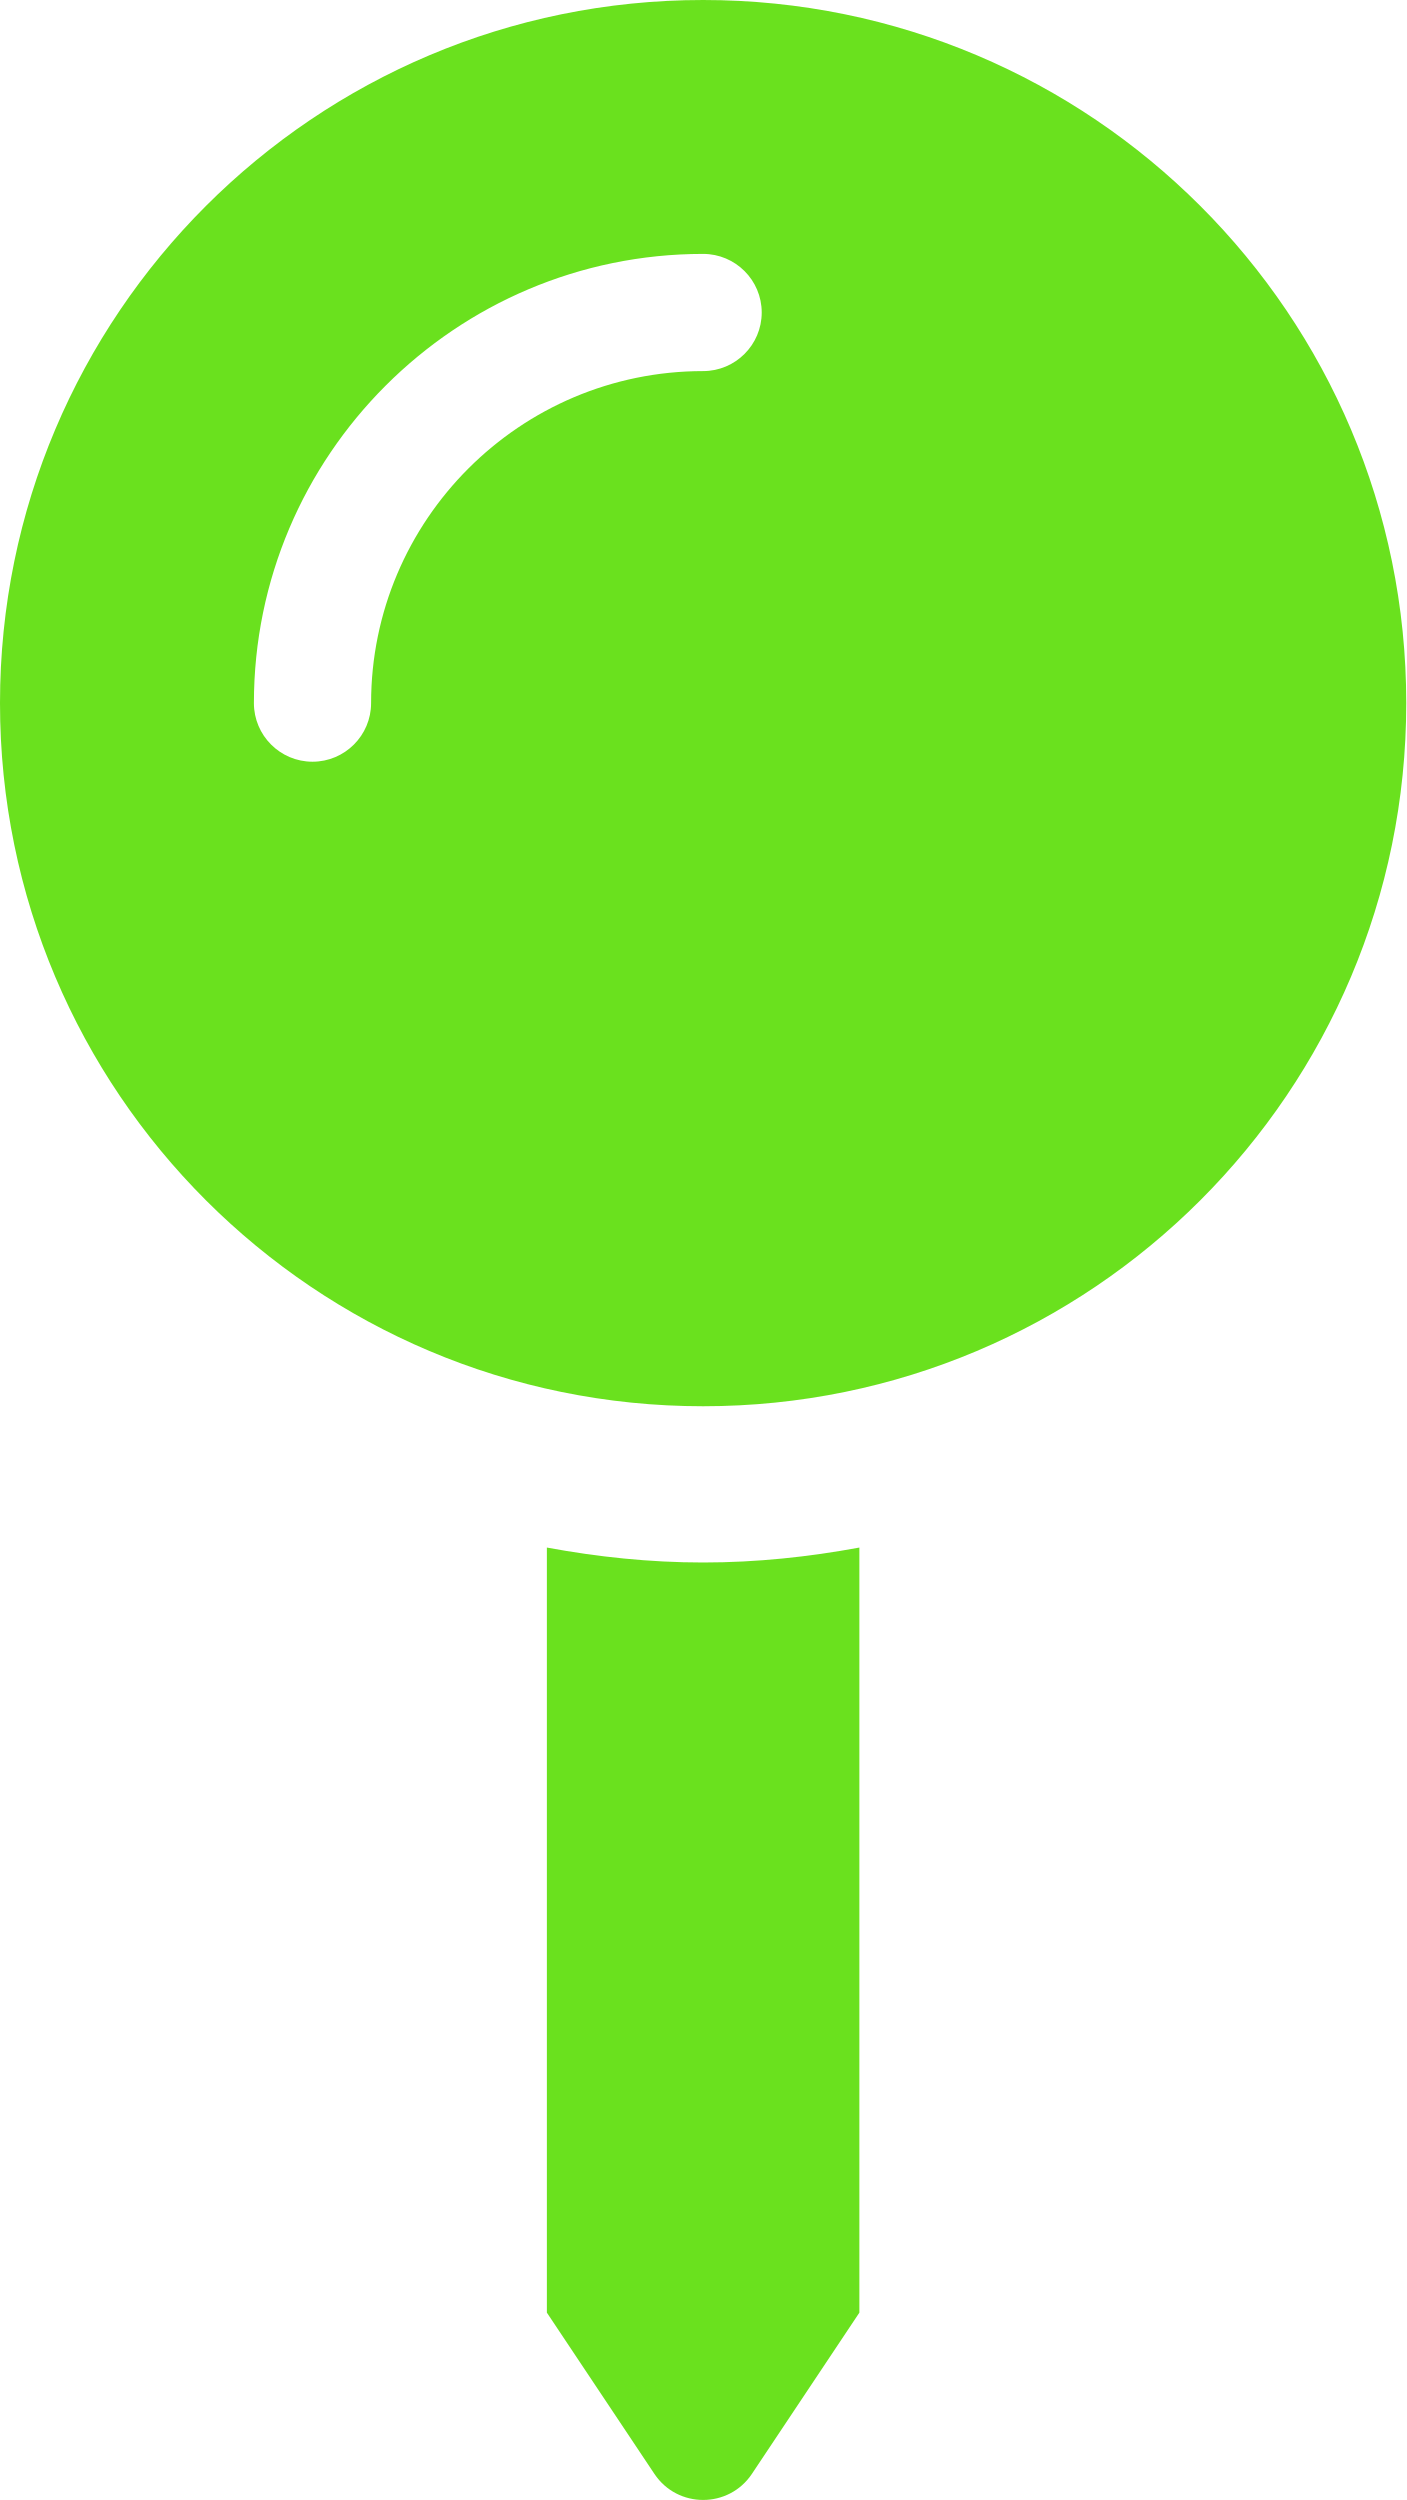
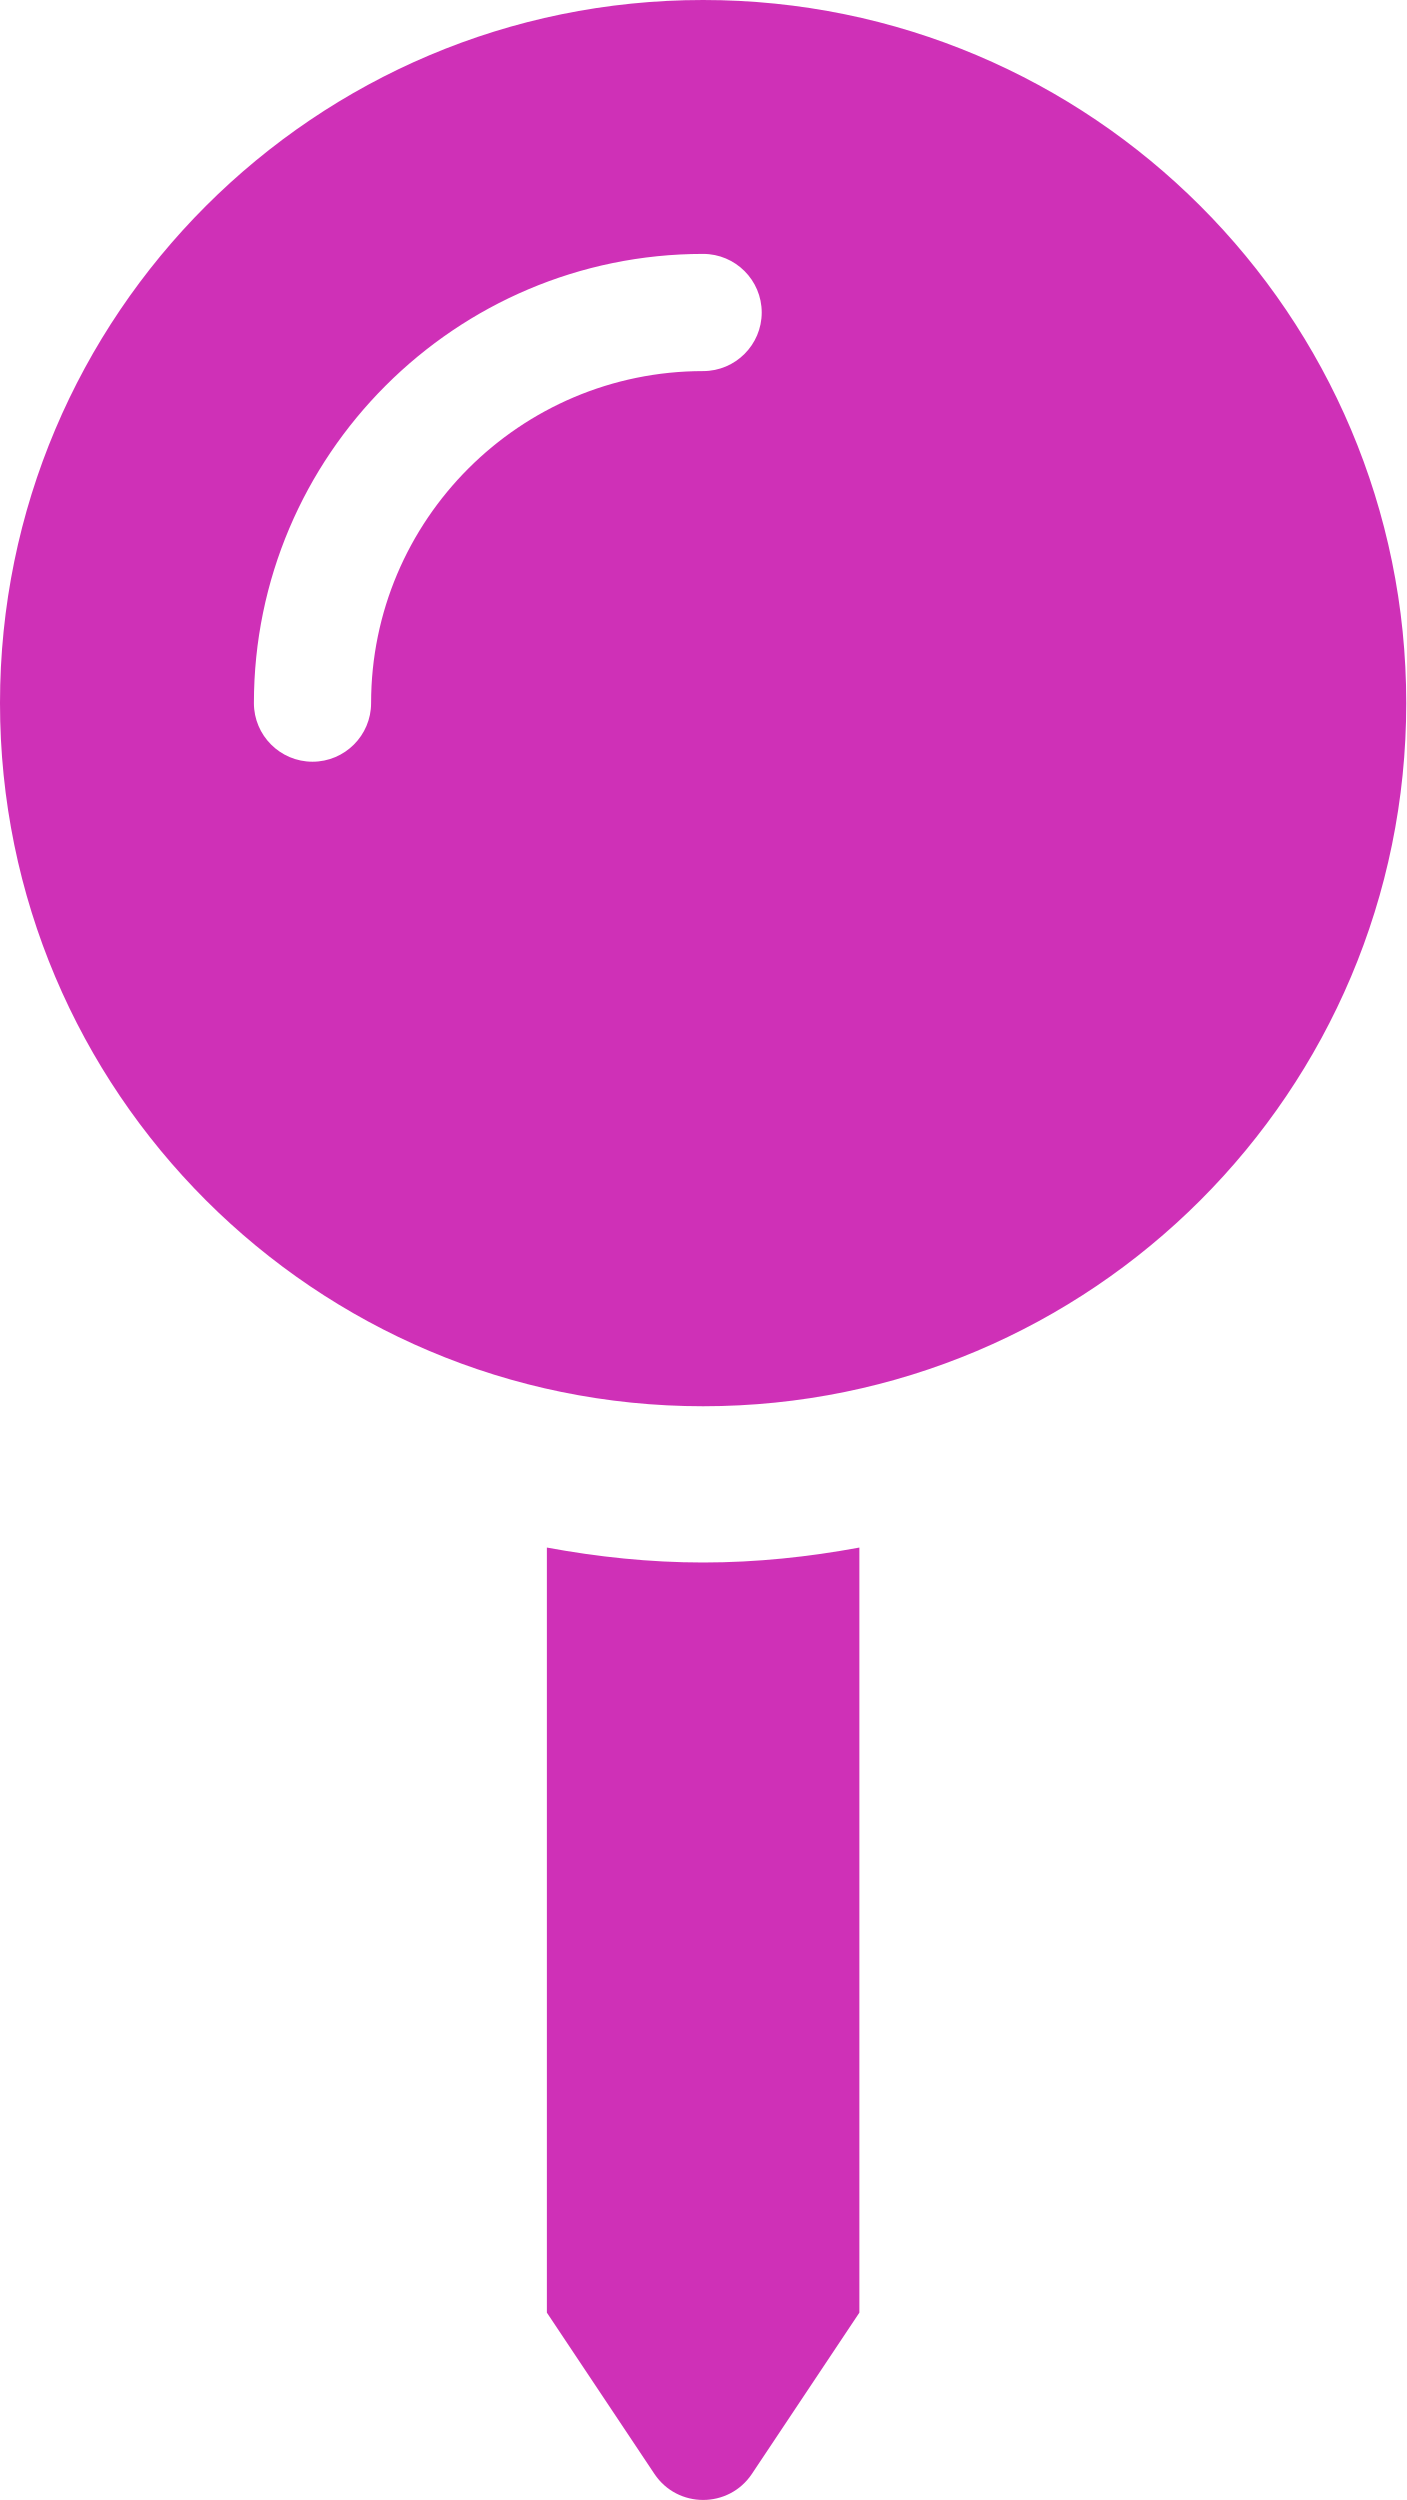
<svg xmlns="http://www.w3.org/2000/svg" aria-hidden="true" focusable="false" data-prefix="fas" data-icon="map-pin" class="svg-inline--fa fa-map-pin fa-w-9" role="img" viewBox="0 0 288 512">
-   <path fill="#6ae11e" d="M112 316.94v156.69l22.02 33.02c4.75 7.12 15.22 7.12 19.97 0L176 473.63V316.94c-10.39 1.92-21.06 3.06-32 3.06s-21.61-1.14-32-3.06zM144 0C64.47 0 0 64.47 0 144s64.47 144 144 144 144-64.47 144-144S223.53 0 144 0zm0 76c-37.5 0-68 30.5-68 68 0 6.62-5.38 12-12 12s-12-5.38-12-12c0-50.73 41.28-92 92-92 6.62 0 12 5.38 12 12s-5.38 12-12 12z" />
+   <path fill="#CF30B7" d="M112 316.94v156.69l22.02 33.02c4.75 7.12 15.22 7.12 19.97 0L176 473.63V316.94c-10.39 1.92-21.06 3.06-32 3.06s-21.61-1.14-32-3.06zM144 0C64.47 0 0 64.47 0 144s64.47 144 144 144 144-64.47 144-144S223.53 0 144 0zm0 76c-37.5 0-68 30.5-68 68 0 6.62-5.38 12-12 12s-12-5.38-12-12c0-50.73 41.28-92 92-92 6.62 0 12 5.38 12 12s-5.38 12-12 12z" />
</svg>
